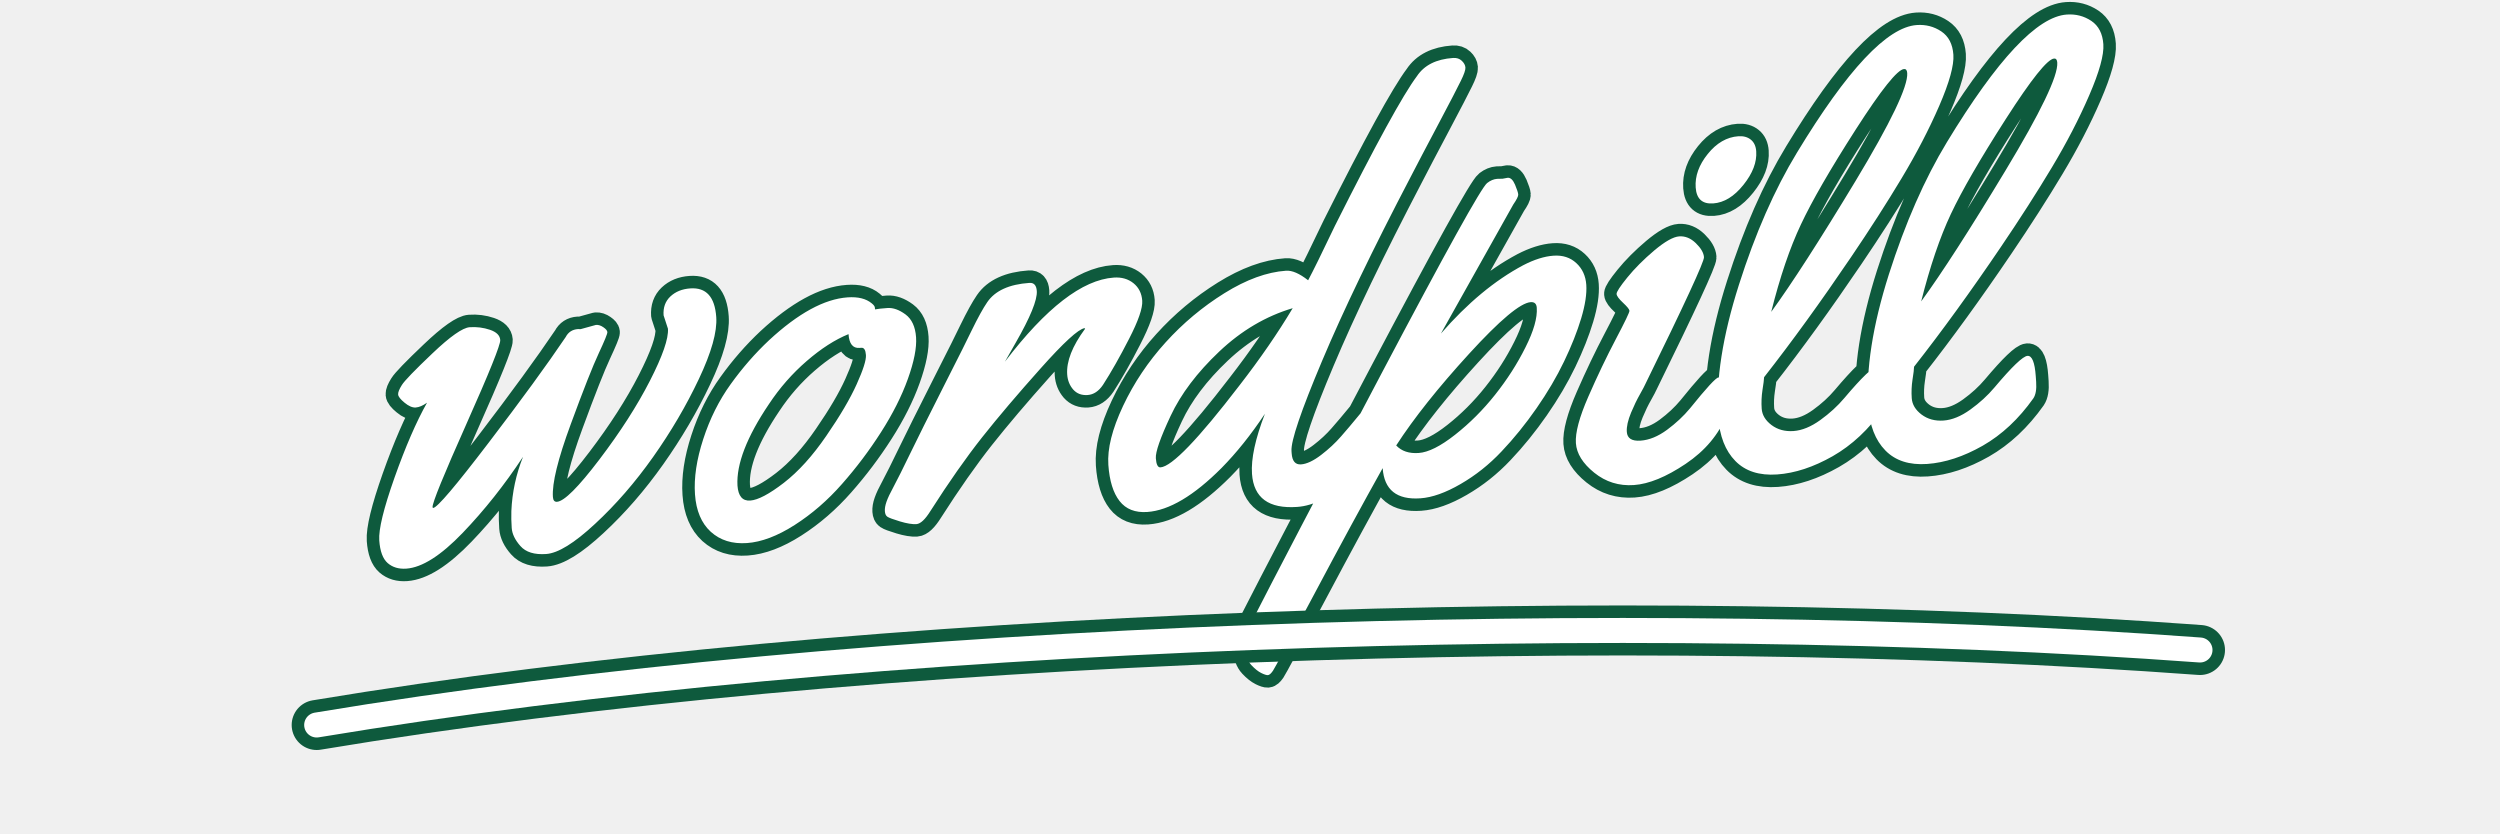
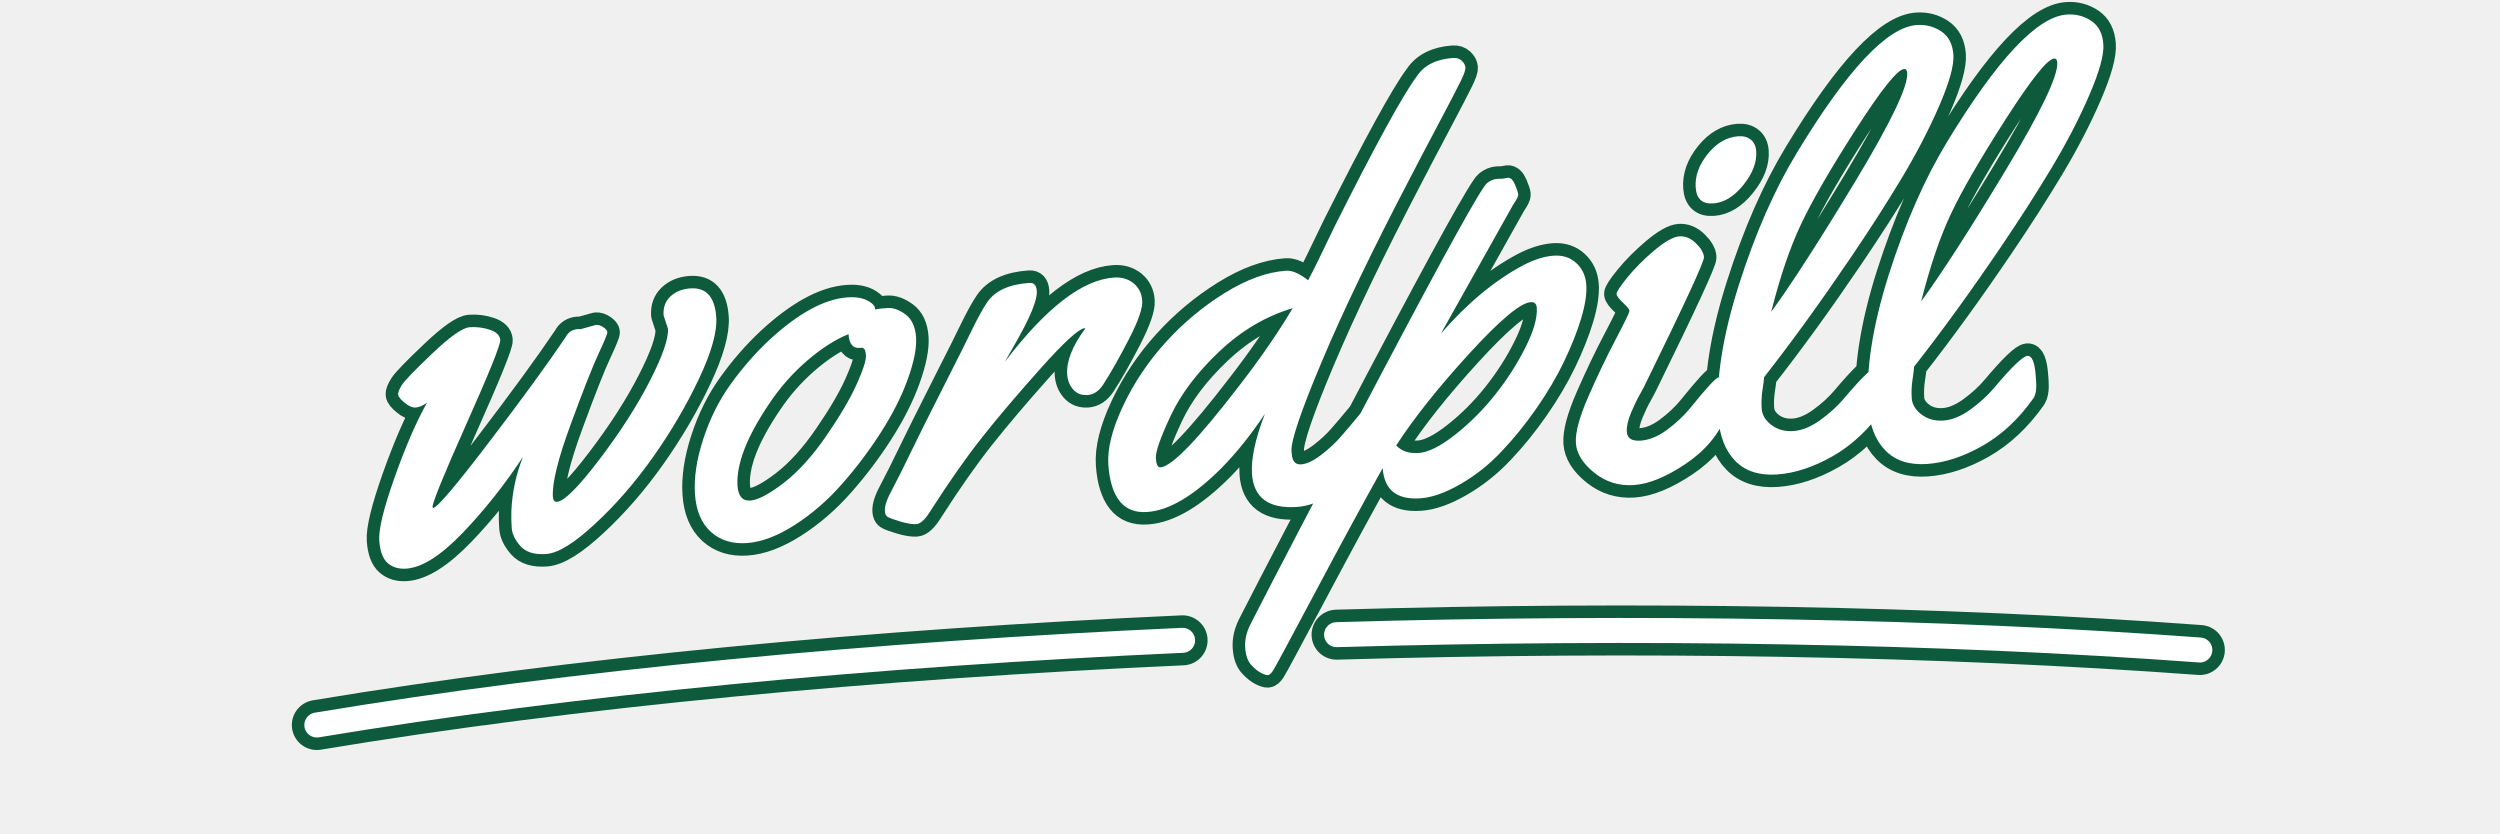
<svg xmlns="http://www.w3.org/2000/svg" viewBox="0 0 300 100" role="img" aria-label="wordpill">
  <g transform="rotate(-4 150 50)">
    <path d="M81.06 34.6 80.65 32.96Q80.65 31.56 81.62 30.76Q82.6 29.96 84.07 29.96Q86.94 29.96 86.94 33.61Q86.94 36.25 84.34 40.88Q81.74 45.51 78.21 49.83Q74.67 54.16 70.7 57.35Q66.74 60.55 64.6 60.55Q62.47 60.55 61.58 59.38Q60.69 58.22 60.69 57.15Q60.69 56.07 60.79 55.11Q61.17 51.76 62.64 48.72Q58.98 53.51 54.78 57.32Q50.57 61.13 47.73 61.13Q46.37 61.13 45.55 60.31Q44.73 59.49 44.73 57.52Q44.73 55.56 47.08 50.14Q49.44 44.72 51.6 41.44Q50.81 41.92 50.21 41.92Q49.61 41.92 48.91 41.25Q48.21 40.59 48.21 40.21Q48.21 39.83 48.73 39.12Q49.24 38.4 52.66 35.58Q56.07 32.76 57.34 32.76Q58.6 32.76 59.75 33.24Q60.89 33.72 60.89 34.55Q60.89 35.39 56.14 44.31Q51.39 53.23 51.39 53.98Q51.39 54.09 51.46 54.09Q52.18 54.09 58.62 46.77Q65.06 39.46 68.75 34.74Q69.27 33.89 70.29 33.89L70.6 33.92L72.48 33.54Q72.92 33.54 73.35 33.89Q73.78 34.23 73.78 34.5Q73.78 34.78 72.57 36.96Q71.35 39.15 68.62 45.23Q65.88 51.32 65.88 53.78Q65.88 54.39 66.33 54.39Q67.63 54.39 71.75 49.69Q75.86 45 78.46 40.69Q81.06 36.38 81.06 34.6Z M93.06 36.83Q98.63 32.35 102.83 32.35Q104.71 32.35 105.67 33.27Q106.01 33.58 106.01 33.82V34.02Q106.49 33.96 107.51 33.96Q108.54 33.96 109.62 34.88Q110.69 35.8 110.69 37.7Q110.69 39.59 109.36 42.62Q108.03 45.64 105.7 48.77Q103.38 51.9 100.59 54.65Q97.81 57.4 94.58 59.16Q91.35 60.92 88.72 60.92Q86.08 60.92 84.49 59.27Q82.91 57.61 82.91 54.65Q82.91 51.69 84.36 48.11Q85.81 44.52 88.1 41.77Q90.39 39.01 93.06 36.83ZM104.06 38.5H103.82Q102.63 38.5 102.63 36.76Q100.13 37.58 97.4 39.63Q94.66 41.68 92.51 44.48Q88.13 50.09 88.07 53.95Q88.07 55.86 89.47 55.86Q90.87 55.86 93.64 54.02Q96.41 52.17 99.12 48.75Q101.84 45.34 103.19 42.82Q104.54 40.31 104.54 39.41Q104.54 38.5 104.06 38.5Z M121.12 41.37Q129.18 32.21 134.86 32.21Q136.26 32.21 137.17 33.05Q138.07 33.89 138.07 35.22Q138.07 36.55 136.17 39.68Q134.28 42.81 132.67 44.96Q131.82 46.05 130.74 46.05Q129.66 46.05 129.06 45.27Q128.47 44.48 128.47 43.42Q128.47 41.06 131 38.09L130.93 38.02Q129.8 38.12 125.34 42.47Q120.88 46.81 117.75 50.24Q114.62 53.68 110.97 58.6Q109.91 60.07 109.17 60.07Q108.44 60.07 107.22 59.61Q106.01 59.15 105.75 58.94Q105.5 58.74 105.5 58.26Q105.5 57.78 105.77 57.15Q106.04 56.51 106.78 55.35Q107.51 54.19 109 51.59Q110.49 48.99 113.63 43.73Q116.78 38.47 117.39 37.37Q118.69 35.12 119.51 34.09Q121.05 32.14 124.71 32.14Q125.53 32.14 125.53 33.17Q125.53 34.78 122.55 39.22Z M171.26 22.61Q163.5 35.22 159.09 43.94Q154.68 52.65 154.68 54.46V54.74Q154.68 56.14 155.71 56.14Q156.73 56.14 158.19 55.18Q159.64 54.22 160.73 53.13Q161.83 52.04 162.94 50.86Q164.05 49.68 164.29 49.47Q164.53 49.27 164.9 49.27Q165.48 49.27 165.65 50Q165.83 50.74 165.83 52.05Q165.83 53.37 165.62 53.78Q164.63 55.69 161.26 58.44Q157.9 61.2 154.89 61.2Q149.76 61.2 149.76 56.86Q149.76 54.16 151.81 49.78Q149.04 53.37 146.17 55.9Q140.84 60.55 136.91 60.55Q134.72 60.55 133.68 59.01Q132.64 57.47 132.64 54.58Q132.64 51.69 134.89 47.66Q137.15 43.63 140.52 40.4Q143.88 37.17 147.98 35Q152.08 32.83 155.54 32.83Q156.63 32.83 158.1 34.16Q159.09 32.59 161.76 27.87Q170.13 13.75 172.83 10.64Q174.27 8.76 177.31 8.76Q177.96 8.76 178.33 9.17Q178.71 9.58 178.71 10.01Q178.71 10.44 178.04 11.58Q177.38 12.73 174.99 16.57Q172.59 20.42 171.26 22.61ZM156.02 37.37Q151.09 38.47 146.86 41.95Q142.62 45.44 140.5 49.25Q138.38 53.06 138.38 54.19Q138.38 55.32 138.86 55.32Q140.91 55.32 149.01 46.16Q153.04 41.65 156.02 37.37Z M182.23 23.63 182.85 23.56Q183.36 23.56 183.67 24.45Q183.97 25.34 183.97 25.65Q183.97 25.96 183.29 26.81L173.55 41.65Q178.68 36.52 183.97 34.16Q186.03 33.27 187.68 33.27Q189.34 33.27 190.35 34.35Q191.36 35.42 191.36 37.03Q191.36 38.64 190.47 41Q189.58 43.35 188.06 46.02Q186.54 48.69 184.37 51.39Q182.2 54.09 179.82 56.27Q177.45 58.46 174.64 59.83Q171.84 61.2 169.72 61.2Q165.45 61.2 165.45 57.27Q161.45 63.38 156.22 71.76Q150.99 80.13 150.62 80.61Q150.24 81.09 149.98 81.09Q149.73 81.09 149.2 80.78Q148.67 80.47 148.09 79.76Q147.5 79.04 147.49 77.67Q147.47 76.3 148.29 74.9Q152.91 67.21 166.08 45.97Q179.26 24.73 180.35 24.01Q180.97 23.6 181.58 23.6ZM185.24 39.36Q185.24 38.64 184.56 38.64Q182.71 38.64 176.75 44.31Q170.78 49.99 167.26 54.67Q168.15 55.76 169.89 55.76Q171.64 55.76 174.4 53.88Q177.17 52 179.53 49.42Q181.89 46.84 183.56 44Q185.24 41.17 185.24 39.36Z M212.82 22.47Q212.82 24.42 211.01 26.38Q209.2 28.35 207.23 28.35Q205.27 28.35 205.27 26.3Q205.27 24.25 206.99 22.39Q208.72 20.52 210.81 20.52Q211.73 20.52 212.28 21.04Q212.82 21.55 212.82 22.47ZM207.29 52.31Q207.29 53.33 207.08 53.78Q205.41 57.2 201.75 59.3Q198.09 61.4 195.39 61.4Q192.69 61.4 190.74 59.59Q188.79 57.78 188.79 55.9Q188.79 54.02 190.67 50.43Q192.55 46.84 194.43 43.8Q196.31 40.76 196.31 40.5Q196.31 40.24 195.61 39.49Q194.91 38.74 194.91 38.38Q194.91 38.02 196.33 36.5Q197.75 34.98 199.78 33.49Q201.82 32.01 202.89 32.01Q203.97 32.01 204.82 32.96Q205.68 33.92 205.68 34.71Q205.68 35.49 197.54 49.51Q197.44 49.71 196.98 50.41Q196.52 51.11 196.26 51.57Q196.01 52.04 195.66 52.69Q194.98 54.05 194.98 54.98Q194.98 56.14 196.55 56.14Q198.12 56.14 199.82 55.06Q201.51 53.98 202.74 52.69Q205.95 49.23 206.4 49.23Q207.29 49.23 207.29 52.31Z M223.28 35.94Q217.33 43.53 211.87 49.58Q211.83 49.99 211.57 51.1Q211.32 52.21 211.32 53.33Q211.32 54.46 212.36 55.37Q213.4 56.27 214.94 56.27Q216.48 56.27 218.24 55.18Q220 54.09 221.3 52.75Q224.72 49.23 225.54 49.23Q226.36 49.23 226.36 51.73V52.41Q226.36 53.75 225.88 54.36Q223.01 57.88 219.42 59.61Q215.83 61.33 212.62 61.33Q209.4 61.33 207.73 59.37Q206.05 57.4 206.05 53.98Q206.05 47.32 209.63 38.31Q213.2 29.31 217.68 22.98Q227.76 8.7 233.09 8.7Q234.73 8.7 235.98 9.67Q237.23 10.64 237.23 12.56Q237.23 14.47 235.11 18.56Q232.99 22.64 230.01 26.9Q227.04 31.15 223.28 35.94ZM231.55 14.37Q231.55 13.86 231.21 13.86Q230.01 13.86 224.92 20.69Q219.83 27.53 217.56 31.6Q215.28 35.66 213.27 41.82Q217.3 37.03 224.43 26.9Q231.55 16.76 231.55 14.37Z M241.33 35.94Q235.38 43.53 229.91 49.58Q229.88 49.99 229.62 51.1Q229.37 52.21 229.37 53.33Q229.37 54.46 230.41 55.37Q231.45 56.27 232.99 56.27Q234.53 56.27 236.29 55.18Q238.05 54.09 239.35 52.75Q242.76 49.23 243.58 49.23Q244.4 49.23 244.4 51.73V52.41Q244.4 53.75 243.93 54.36Q241.05 57.88 237.47 59.61Q233.88 61.33 230.66 61.33Q227.45 61.33 225.78 59.37Q224.1 57.4 224.1 53.98Q224.1 47.32 227.67 38.31Q231.25 29.31 235.72 22.98Q245.81 8.7 251.14 8.7Q252.78 8.7 254.03 9.67Q255.27 10.64 255.27 12.56Q255.27 14.47 253.15 18.56Q251.04 22.64 248.06 26.9Q245.09 31.15 241.33 35.94ZM249.6 14.37Q249.6 13.86 249.26 13.86Q248.06 13.86 242.97 20.69Q237.88 27.53 235.6 31.6Q233.33 35.66 231.31 41.82Q235.35 37.03 242.47 26.9Q249.6 16.76 249.6 14.37Z" fill="#ffffff" stroke="#0e5a3d" stroke-width="3.0" stroke-linejoin="round" paint-order="stroke" />
  </g>
-   <path d="M38 87 C 104 76, 196 73, 264 78" fill="none" stroke="#0e5a3d" stroke-width="6" stroke-linecap="round" />
-   <path d="M38 87 C 104 76, 196 73, 264 78" fill="none" stroke="#ffffff" stroke-width="3" stroke-linecap="round" />
+   <path d="M38.02 87 C 68.71 81.88, 105.01 78.5, 141.91 76.84 M160.39 76.16 C 196.75 75.1, 232.87 75.71, 263.98 78" fill="none" stroke="#0e5a3d" stroke-width="6" stroke-linecap="round" />
+   <path d="M38.02 87 C 68.71 81.88, 105.01 78.5, 141.91 76.84 M160.39 76.16 C 196.75 75.1, 232.87 75.71, 263.98 78" fill="none" stroke="#ffffff" stroke-width="3" stroke-linecap="round" />
</svg>
